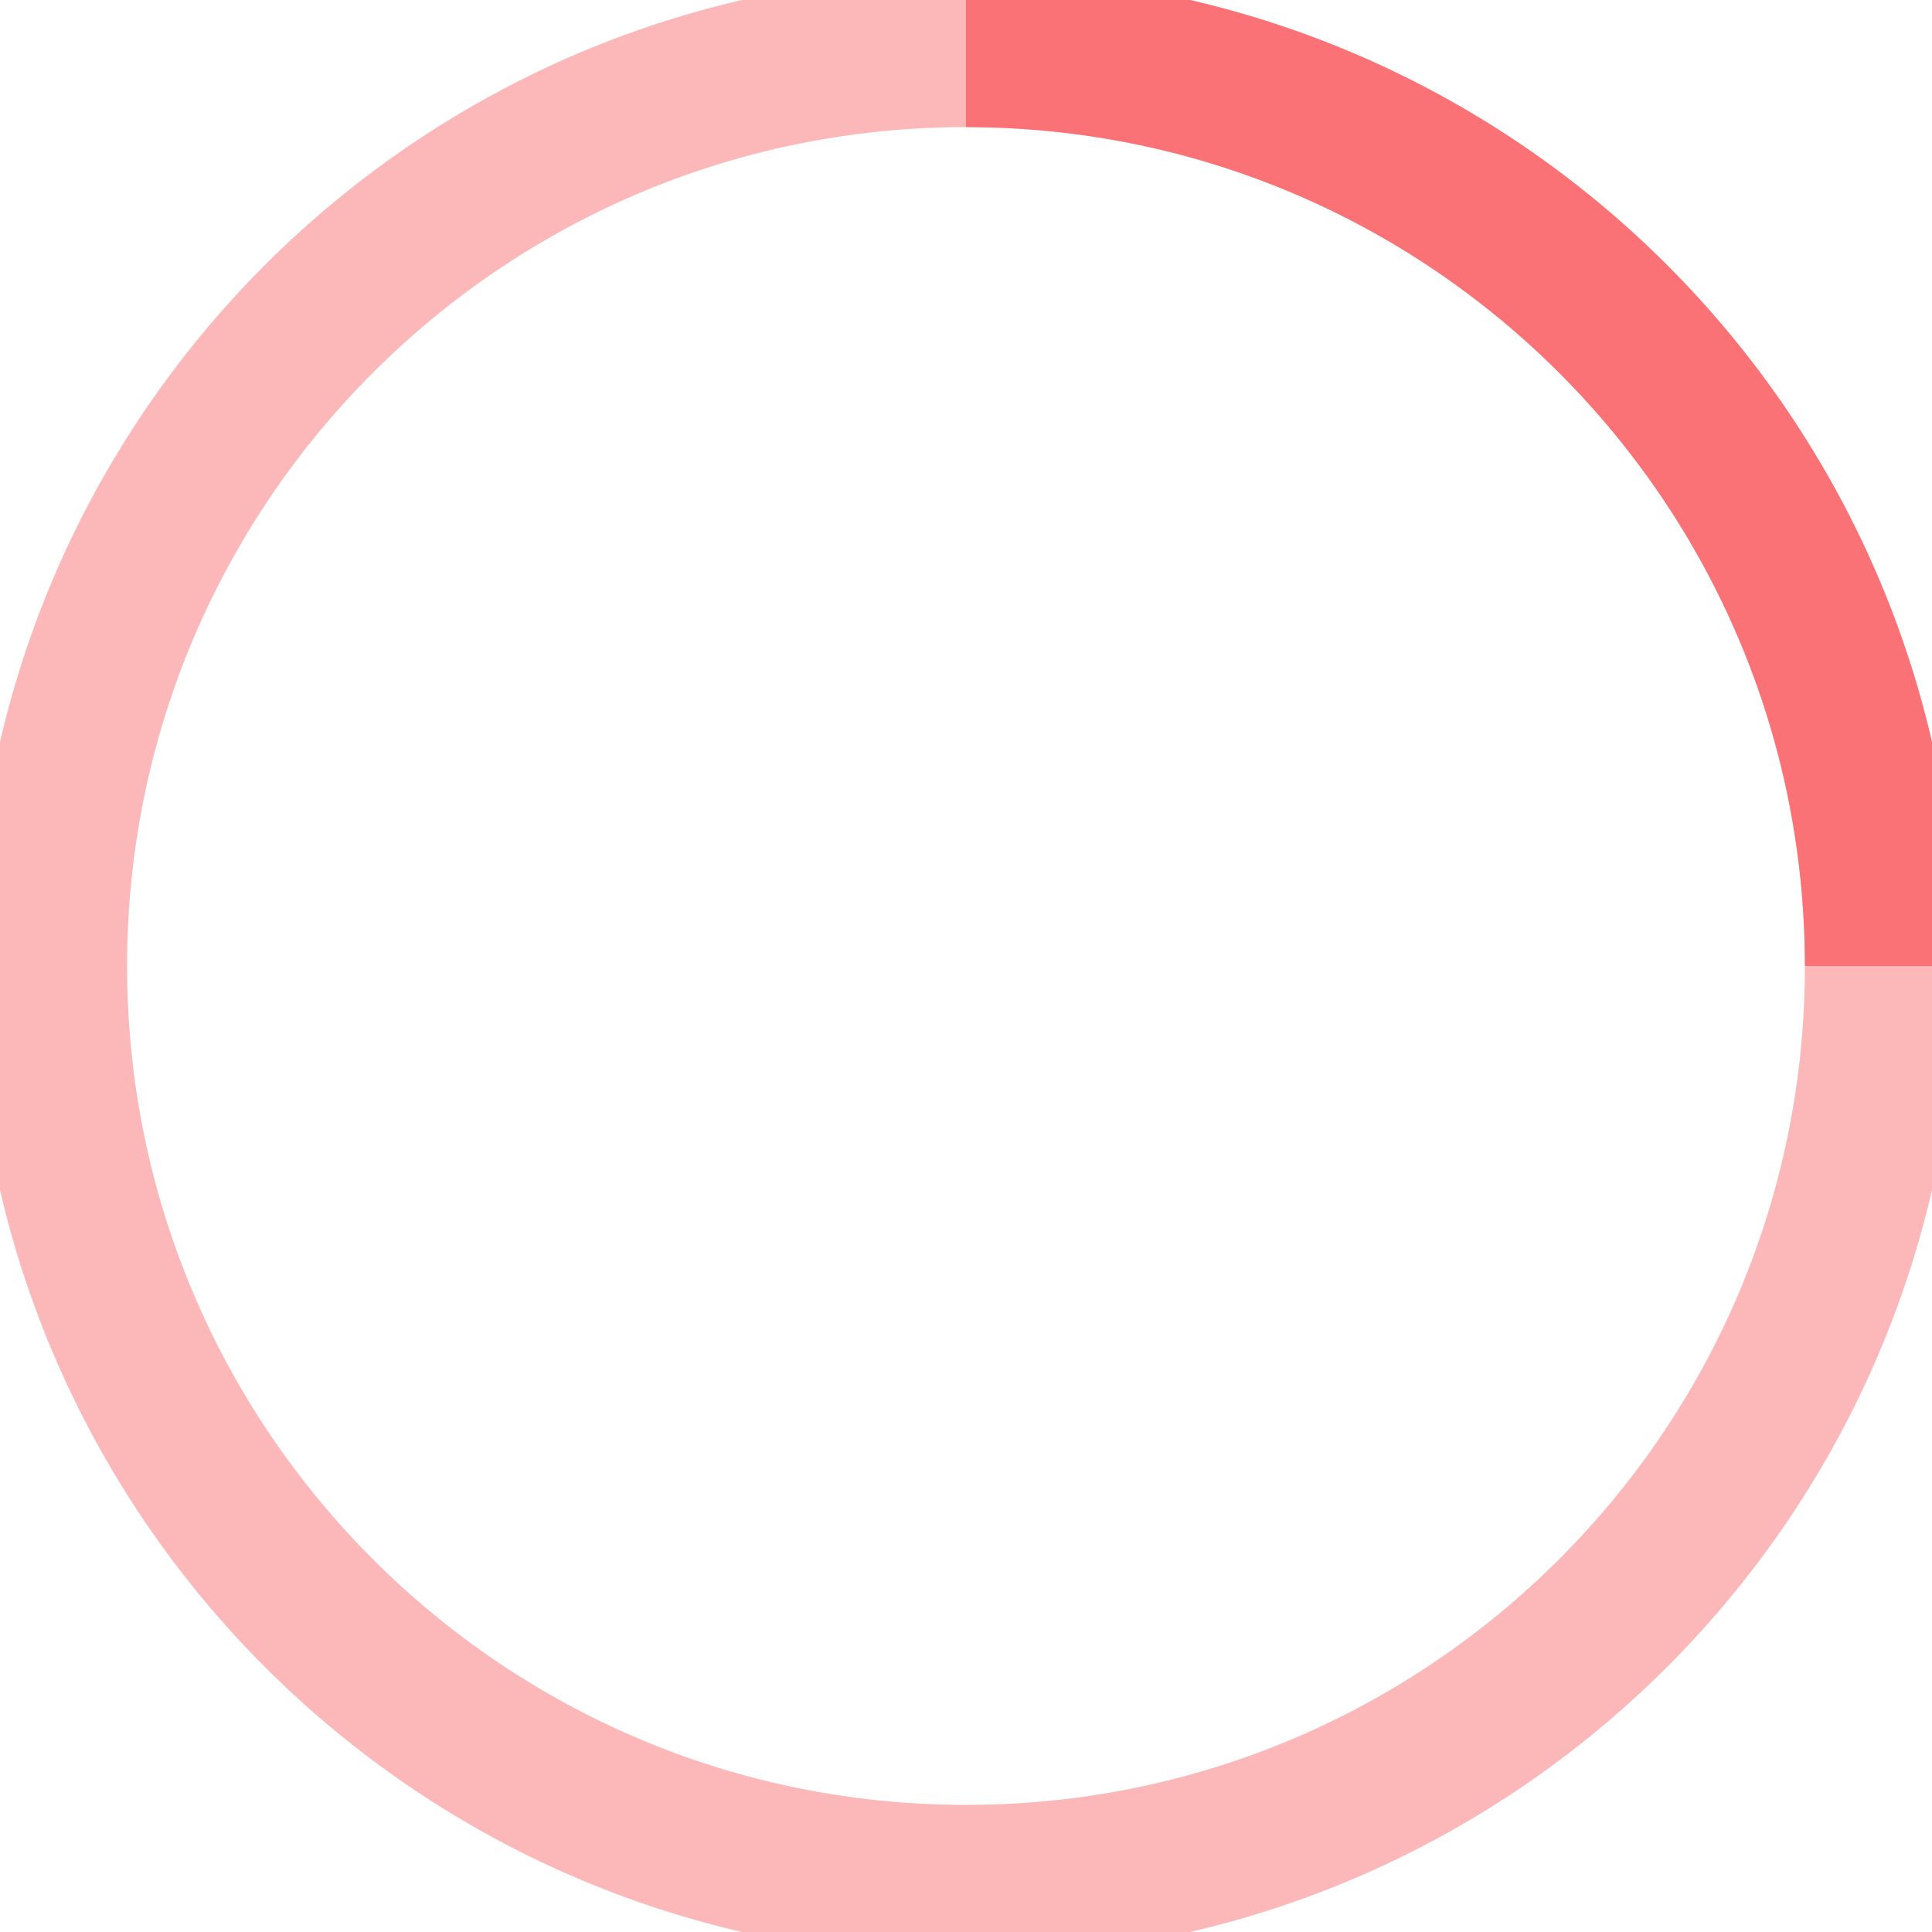
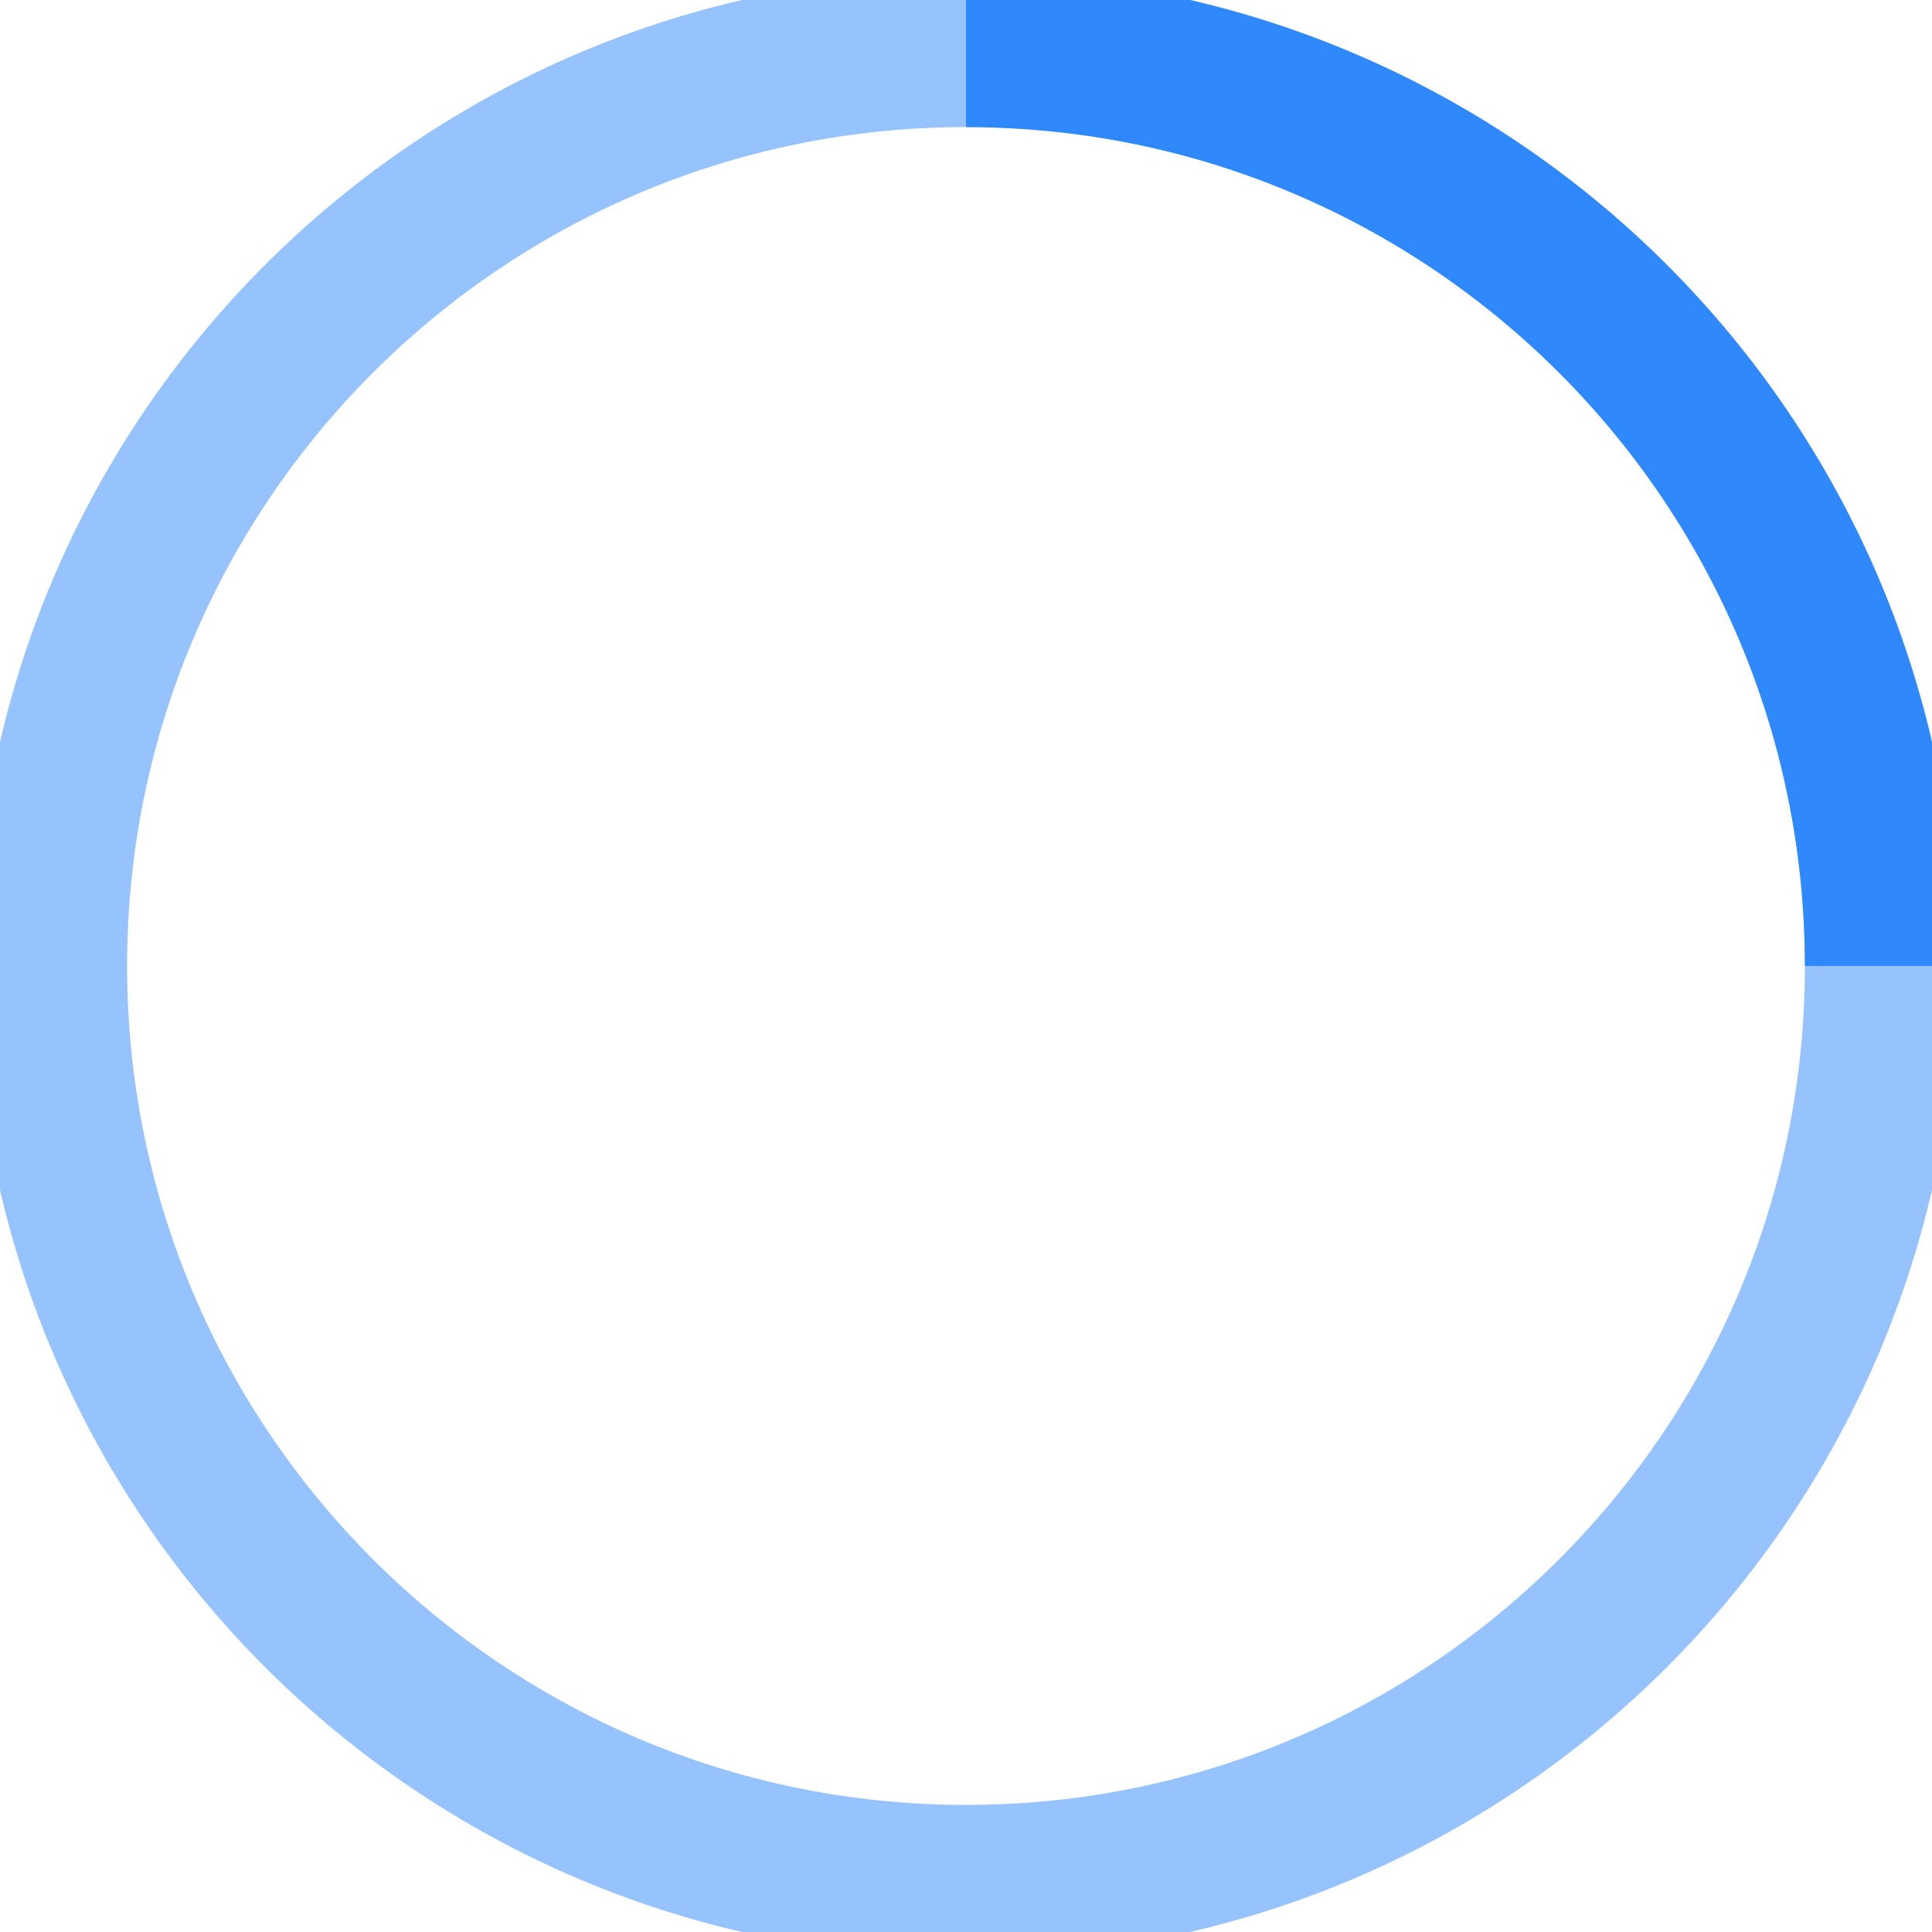
- <svg xmlns="http://www.w3.org/2000/svg" width="38" height="38" viewBox="0 0 38 38" stroke="#FA7275">
+ <svg xmlns="http://www.w3.org/2000/svg" width="38" height="38" viewBox="0 0 38 38" stroke="#2F89FC">
  <g fill="none" fill-rule="evenodd">
    <g transform="translate(1 1)" stroke-width="3">
      <circle stroke-opacity=".5" cx="18" cy="18" r="18" />
      <path d="M36 18c0-9.94-8.06-18-18-18">
        <animateTransform attributeName="transform" type="rotate" from="0 18 18" to="360 18 18" dur=".7s" repeatCount="indefinite" />
      </path>
    </g>
  </g>
</svg>
